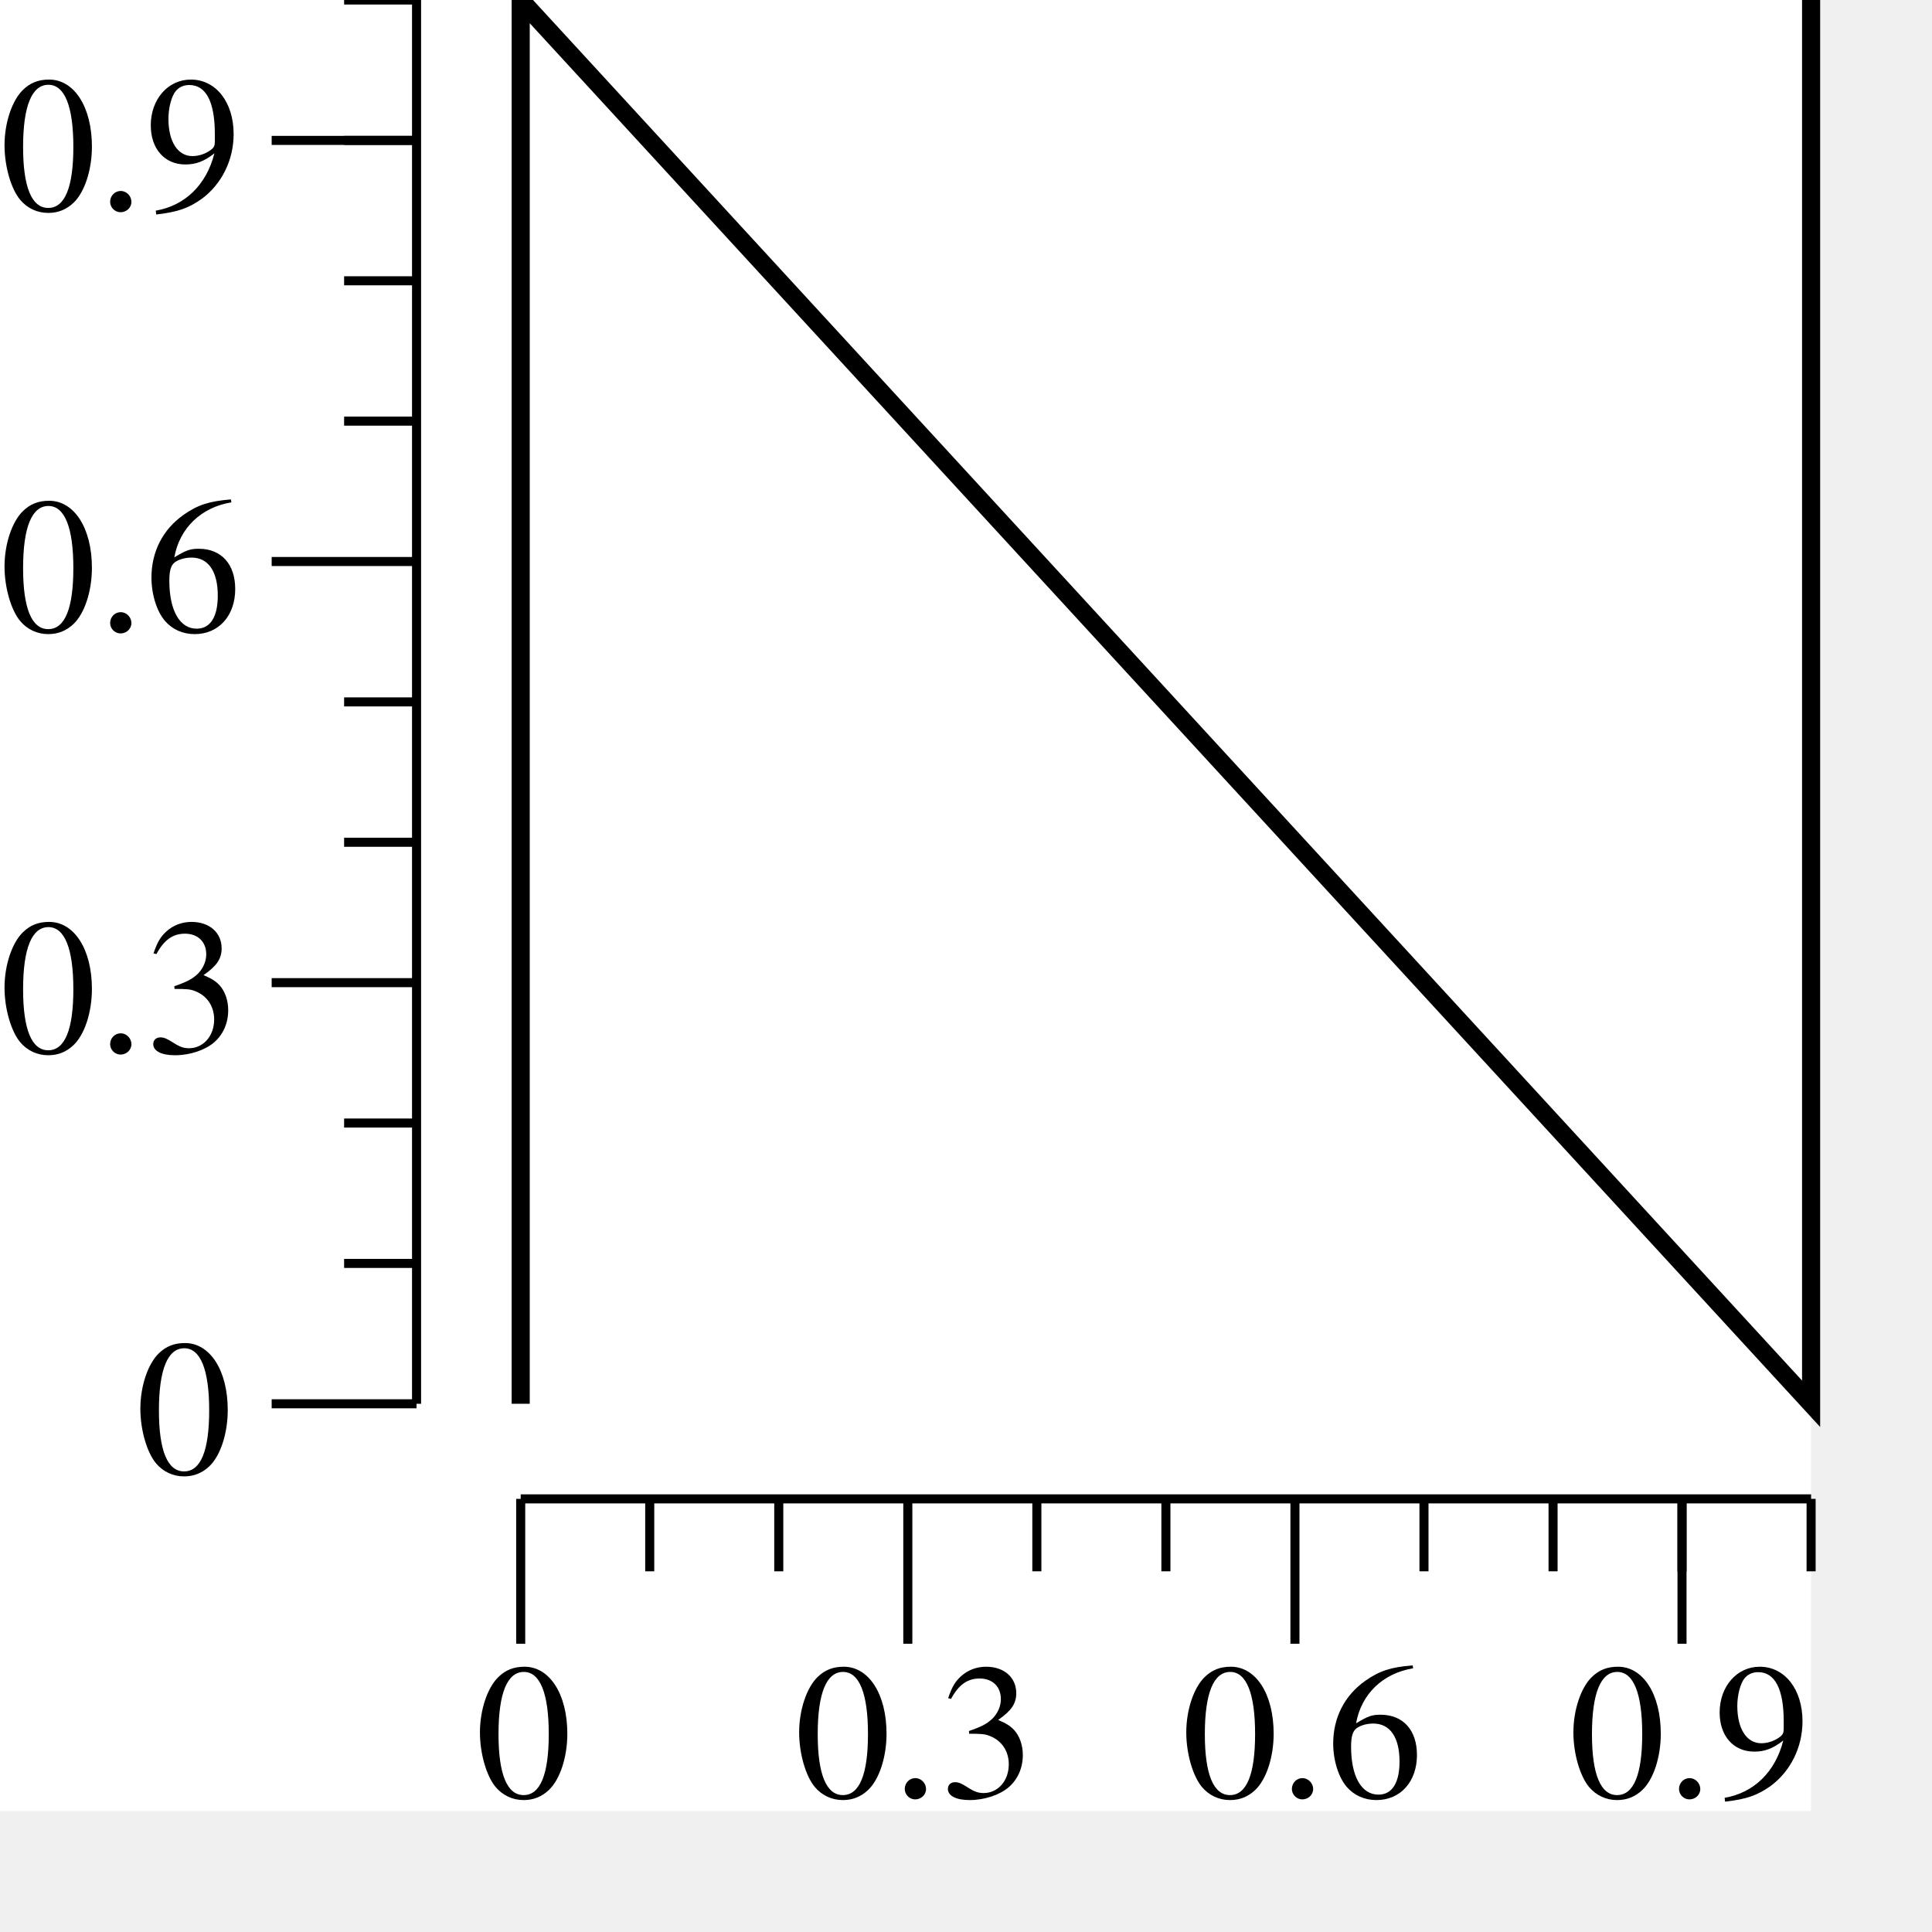
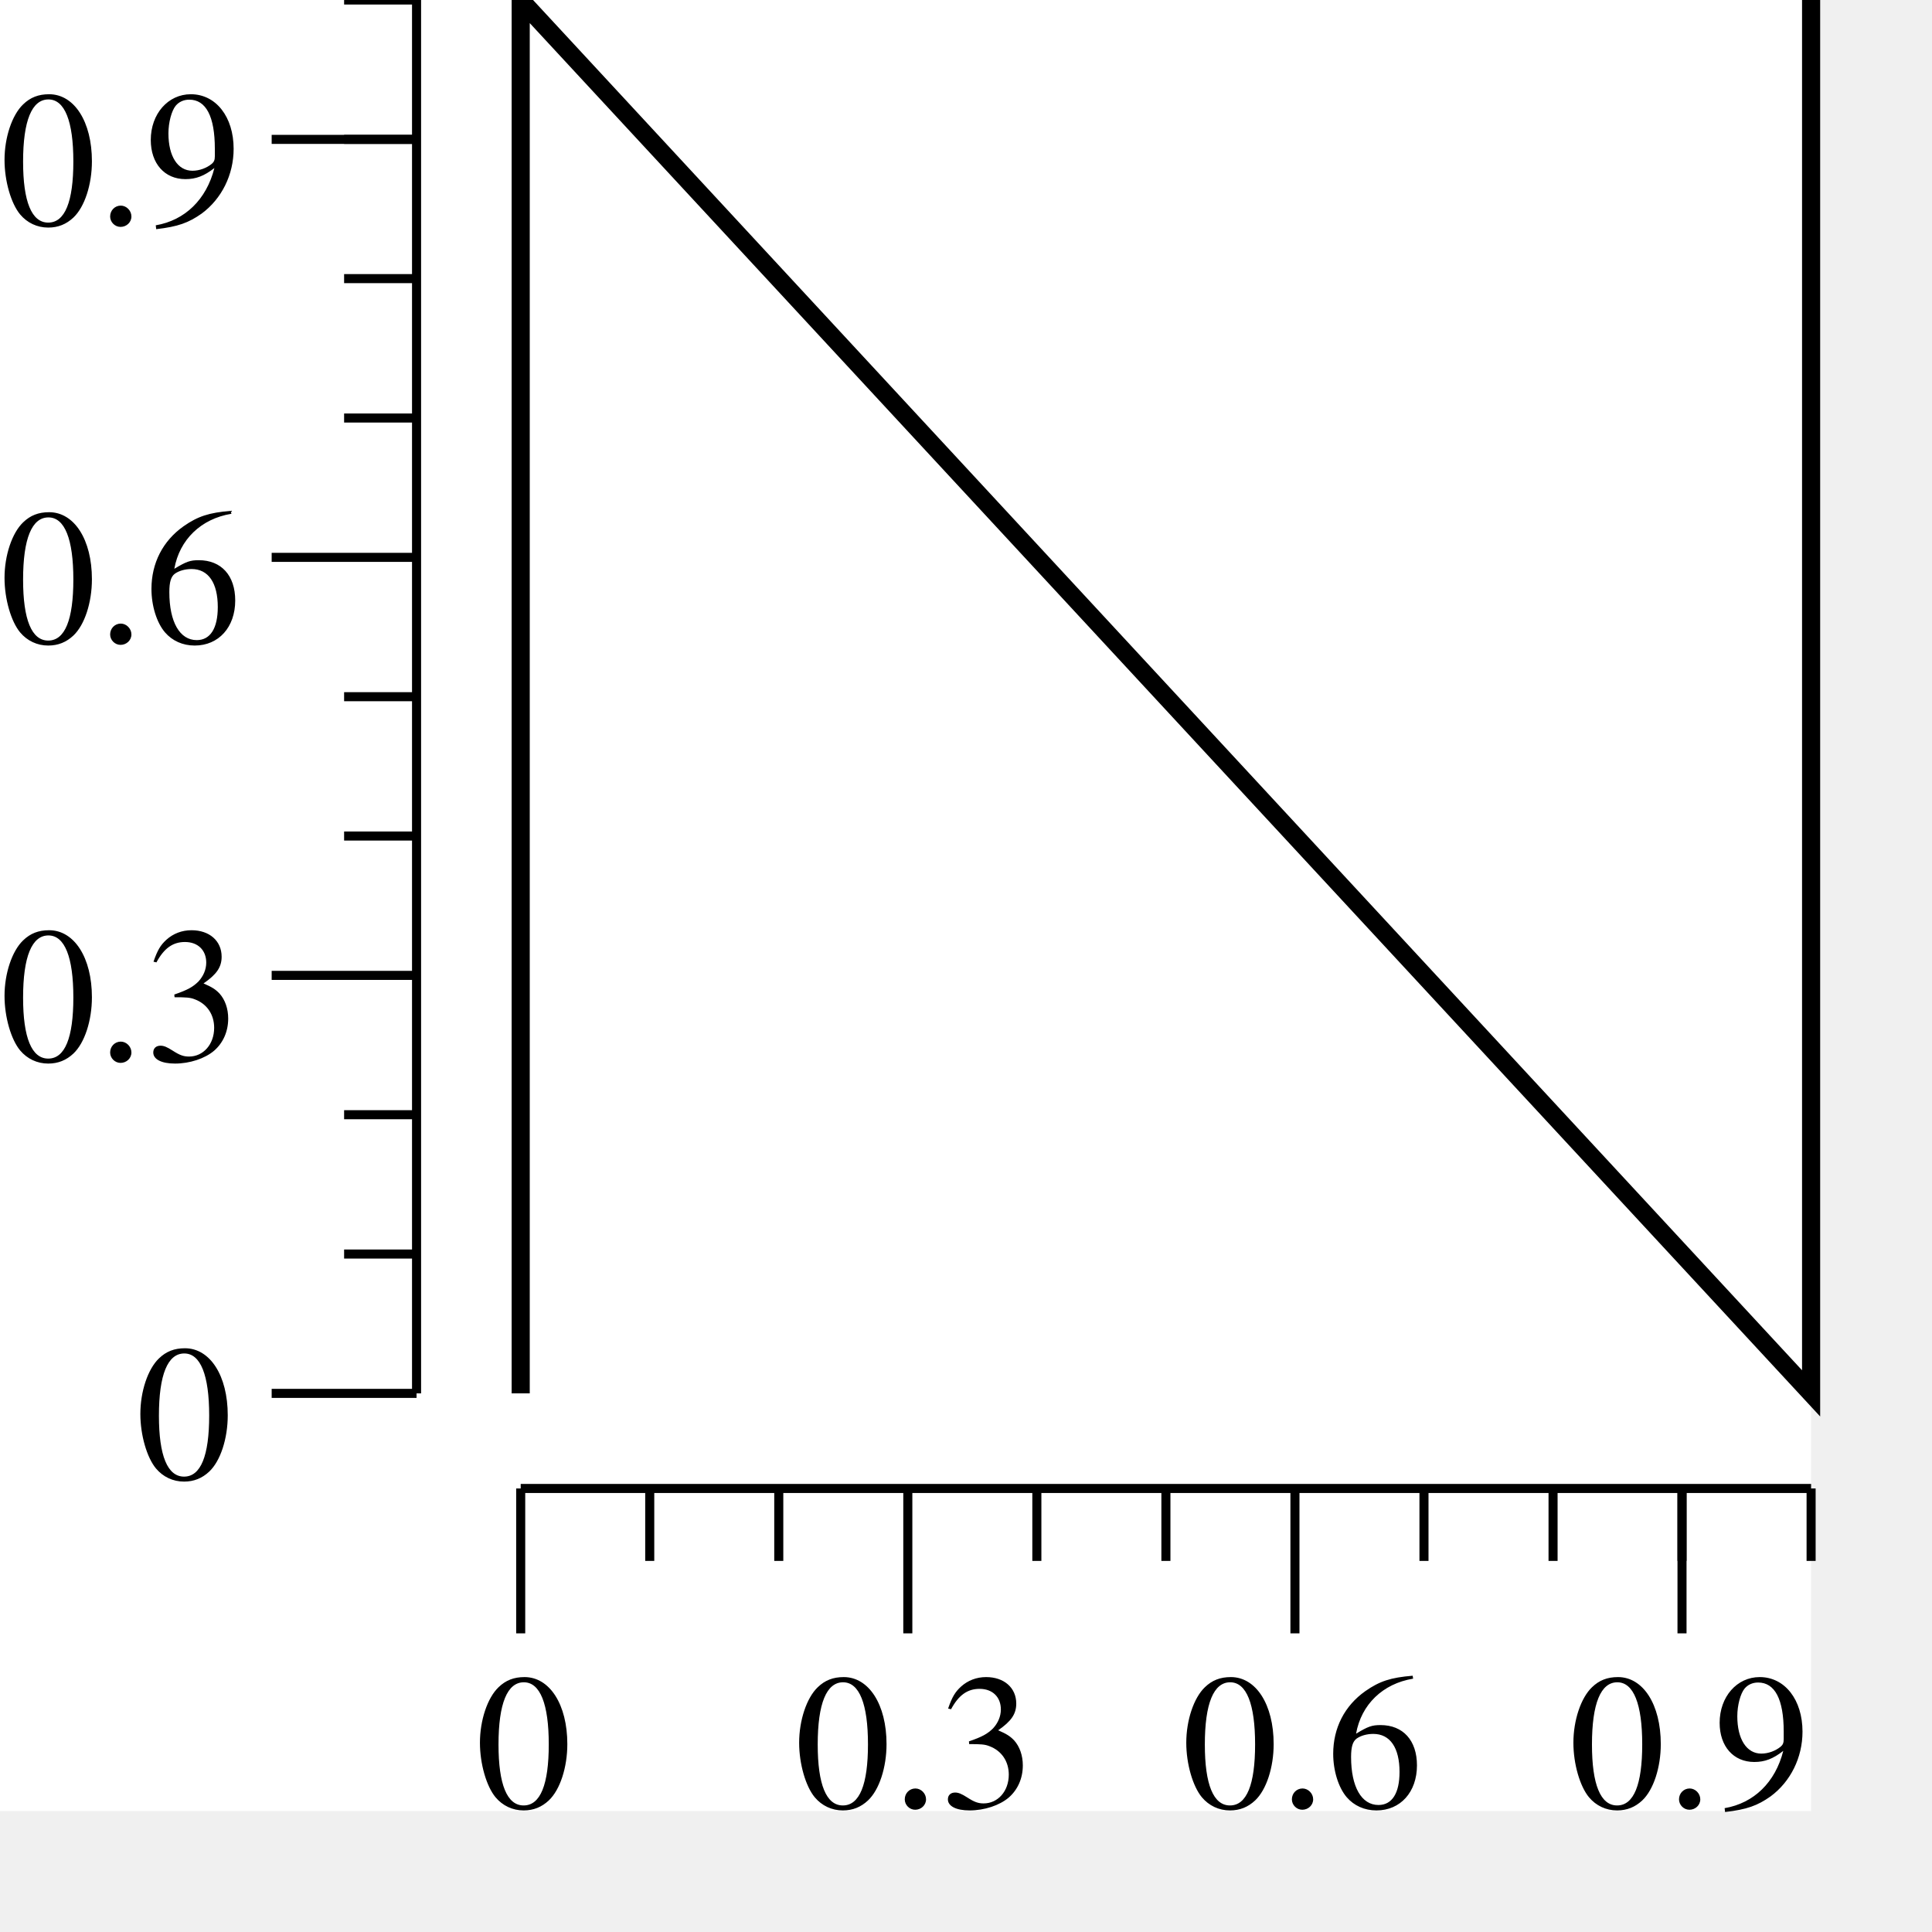
<svg xmlns="http://www.w3.org/2000/svg" width="1.389in" height="1.389in">
  <g transform="scale(1, -1) translate(0, -125)">
    <path d="M0,0L125,0L125,125L0,125Z" style="fill:#FFFFFF" />
-     <text x="32.812" y="-0.95" transform="scale(1, -1)" style="font-family:Times;font-weight:normal;font-style:normal;font-size:10pt">0</text>
-     <text x="54.844" y="-0.95" transform="scale(1, -1)" style="font-family:Times;font-weight:normal;font-style:normal;font-size:10pt">0.3</text>
-     <text x="81.562" y="-0.95" transform="scale(1, -1)" style="font-family:Times;font-weight:normal;font-style:normal;font-size:10pt">0.6</text>
-     <text x="108.28" y="-0.95" transform="scale(1, -1)" style="font-family:Times;font-weight:normal;font-style:normal;font-size:10pt">0.9</text>
-     <path d="M35.938,11.55L35.938,21.55" style="fill:none;stroke:#000000;stroke-width:0.625" />
-     <path d="M62.656,11.55L62.656,21.55" style="fill:none;stroke:#000000;stroke-width:0.625" />
-     <path d="M89.375,11.55L89.375,21.55" style="fill:none;stroke:#000000;stroke-width:0.625" />
-     <path d="M116.09,11.55L116.09,21.55" style="fill:none;stroke:#000000;stroke-width:0.625" />
-     <path d="M44.844,16.55L44.844,21.55" style="fill:none;stroke:#000000;stroke-width:0.625" />
-     <path d="M53.75,16.55L53.75,21.55" style="fill:none;stroke:#000000;stroke-width:0.625" />
-     <path d="M71.562,16.55L71.562,21.55" style="fill:none;stroke:#000000;stroke-width:0.625" />
-     <path d="M80.469,16.55L80.469,21.55" style="fill:none;stroke:#000000;stroke-width:0.625" />
-     <path d="M98.281,16.55L98.281,21.55" style="fill:none;stroke:#000000;stroke-width:0.625" />
-     <path d="M107.19,16.55L107.19,21.55" style="fill:none;stroke:#000000;stroke-width:0.625" />
-     <path d="M116.09,16.55L116.09,21.55" style="fill:none;stroke:#000000;stroke-width:0.625" />
-     <path d="M125,16.55L125,21.55" style="fill:none;stroke:#000000;stroke-width:0.625" />
-     <path d="M35.938,21.55L125,21.55" style="fill:none;stroke:#000000;stroke-width:0.625" />
-     <text x="9.375" y="-23.288" transform="scale(1, -1)" style="font-family:Times;font-weight:normal;font-style:normal;font-size:10pt">0</text>
-     <text x="0" y="-52.354" transform="scale(1, -1)" style="font-family:Times;font-weight:normal;font-style:normal;font-size:10pt">0.3</text>
-     <text x="0" y="-81.42" transform="scale(1, -1)" style="font-family:Times;font-weight:normal;font-style:normal;font-size:10pt">0.6</text>
-     <text x="0" y="-110.49" transform="scale(1, -1)" style="font-family:Times;font-weight:normal;font-style:normal;font-size:10pt">0.9</text>
-     <path d="M18.75,28.113L28.75,28.113" style="fill:none;stroke:#000000;stroke-width:0.625" />
-     <path d="M18.75,57.179L28.75,57.179" style="fill:none;stroke:#000000;stroke-width:0.625" />
-     <path d="M18.75,86.245L28.75,86.245" style="fill:none;stroke:#000000;stroke-width:0.625" />
-     <path d="M18.75,115.31L28.75,115.31" style="fill:none;stroke:#000000;stroke-width:0.625" />
-     <path d="M23.75,37.801L28.75,37.801" style="fill:none;stroke:#000000;stroke-width:0.625" />
-     <path d="M23.75,47.49L28.75,47.49" style="fill:none;stroke:#000000;stroke-width:0.625" />
-     <path d="M23.75,66.868L28.75,66.868" style="fill:none;stroke:#000000;stroke-width:0.625" />
-     <path d="M23.75,76.556L28.75,76.556" style="fill:none;stroke:#000000;stroke-width:0.625" />
-     <path d="M23.75,95.934L28.75,95.934" style="fill:none;stroke:#000000;stroke-width:0.625" />
-     <path d="M23.75,105.62L28.75,105.62" style="fill:none;stroke:#000000;stroke-width:0.625" />
-     <path d="M23.75,115.31L28.75,115.31" style="fill:none;stroke:#000000;stroke-width:0.625" />
+     <text x="32.812" y="-0.232" transform="scale(1, -1)" style="font-family:Times;font-weight:normal;font-style:normal;font-size:10pt">0</text>
+     <text x="54.844" y="-0.232" transform="scale(1, -1)" style="font-family:Times;font-weight:normal;font-style:normal;font-size:10pt">0.3</text>
+     <text x="81.562" y="-0.232" transform="scale(1, -1)" style="font-family:Times;font-weight:normal;font-style:normal;font-size:10pt">0.6</text>
+     <text x="108.28" y="-0.232" transform="scale(1, -1)" style="font-family:Times;font-weight:normal;font-style:normal;font-size:10pt">0.9</text>
+     <path d="M35.938,12.268L35.938,22.268" style="fill:none;stroke:#000000;stroke-width:0.625" />
+     <path d="M62.656,12.268L62.656,22.268" style="fill:none;stroke:#000000;stroke-width:0.625" />
+     <path d="M89.375,12.268L89.375,22.268" style="fill:none;stroke:#000000;stroke-width:0.625" />
+     <path d="M116.09,12.268L116.09,22.268" style="fill:none;stroke:#000000;stroke-width:0.625" />
+     <path d="M44.844,17.268L44.844,22.268" style="fill:none;stroke:#000000;stroke-width:0.625" />
+     <path d="M53.75,17.268L53.75,22.268" style="fill:none;stroke:#000000;stroke-width:0.625" />
+     <path d="M71.562,17.268L71.562,22.268" style="fill:none;stroke:#000000;stroke-width:0.625" />
+     <path d="M80.469,17.268L80.469,22.268" style="fill:none;stroke:#000000;stroke-width:0.625" />
+     <path d="M98.281,17.268L98.281,22.268" style="fill:none;stroke:#000000;stroke-width:0.625" />
+     <path d="M107.19,17.268L107.19,22.268" style="fill:none;stroke:#000000;stroke-width:0.625" />
+     <path d="M116.09,17.268L116.09,22.268" style="fill:none;stroke:#000000;stroke-width:0.625" />
+     <path d="M125,17.268L125,22.268" style="fill:none;stroke:#000000;stroke-width:0.625" />
+     <path d="M35.938,22.268L125,22.268" style="fill:none;stroke:#000000;stroke-width:0.625" />
+     <text x="9.375" y="-22.928" transform="scale(1, -1)" style="font-family:Times;font-weight:normal;font-style:normal;font-size:10pt">0</text>
+     <text x="0" y="-51.779" transform="scale(1, -1)" style="font-family:Times;font-weight:normal;font-style:normal;font-size:10pt">0.3</text>
+     <text x="0" y="-80.63" transform="scale(1, -1)" style="font-family:Times;font-weight:normal;font-style:normal;font-size:10pt">0.6</text>
+     <text x="0" y="-109.48" transform="scale(1, -1)" style="font-family:Times;font-weight:normal;font-style:normal;font-size:10pt">0.9</text>
+     <path d="M18.75,28.831L28.75,28.831" style="fill:none;stroke:#000000;stroke-width:0.625" />
+     <path d="M18.75,57.681L28.75,57.681" style="fill:none;stroke:#000000;stroke-width:0.625" />
+     <path d="M18.75,86.532L28.75,86.532" style="fill:none;stroke:#000000;stroke-width:0.625" />
+     <path d="M18.75,115.38L28.75,115.38" style="fill:none;stroke:#000000;stroke-width:0.625" />
+     <path d="M23.75,38.448L28.75,38.448" style="fill:none;stroke:#000000;stroke-width:0.625" />
+     <path d="M23.75,48.064L28.75,48.064" style="fill:none;stroke:#000000;stroke-width:0.625" />
+     <path d="M23.75,67.298L28.75,67.298" style="fill:none;stroke:#000000;stroke-width:0.625" />
+     <path d="M23.75,76.915L28.75,76.915" style="fill:none;stroke:#000000;stroke-width:0.625" />
+     <path d="M23.75,96.149L28.75,96.149" style="fill:none;stroke:#000000;stroke-width:0.625" />
+     <path d="M23.75,105.77L28.75,105.77" style="fill:none;stroke:#000000;stroke-width:0.625" />
+     <path d="M23.75,115.38L28.75,115.38" style="fill:none;stroke:#000000;stroke-width:0.625" />
    <path d="M23.75,125L28.75,125" style="fill:none;stroke:#000000;stroke-width:0.625" />
-     <path d="M28.75,28.113L28.75,125" style="fill:none;stroke:#000000;stroke-width:0.625" />
-     <path d="M35.938,28.113L35.938,125L125,28.113L125,125" style="fill:none;stroke:#000000;stroke-width:1.25" />
+     <path d="M28.75,28.831L28.75,125" style="fill:none;stroke:#000000;stroke-width:0.625" />
+     <path d="M35.938,28.831L35.938,125L125,28.831L125,125" style="fill:none;stroke:#000000;stroke-width:1.25" />
  </g>
</svg>
